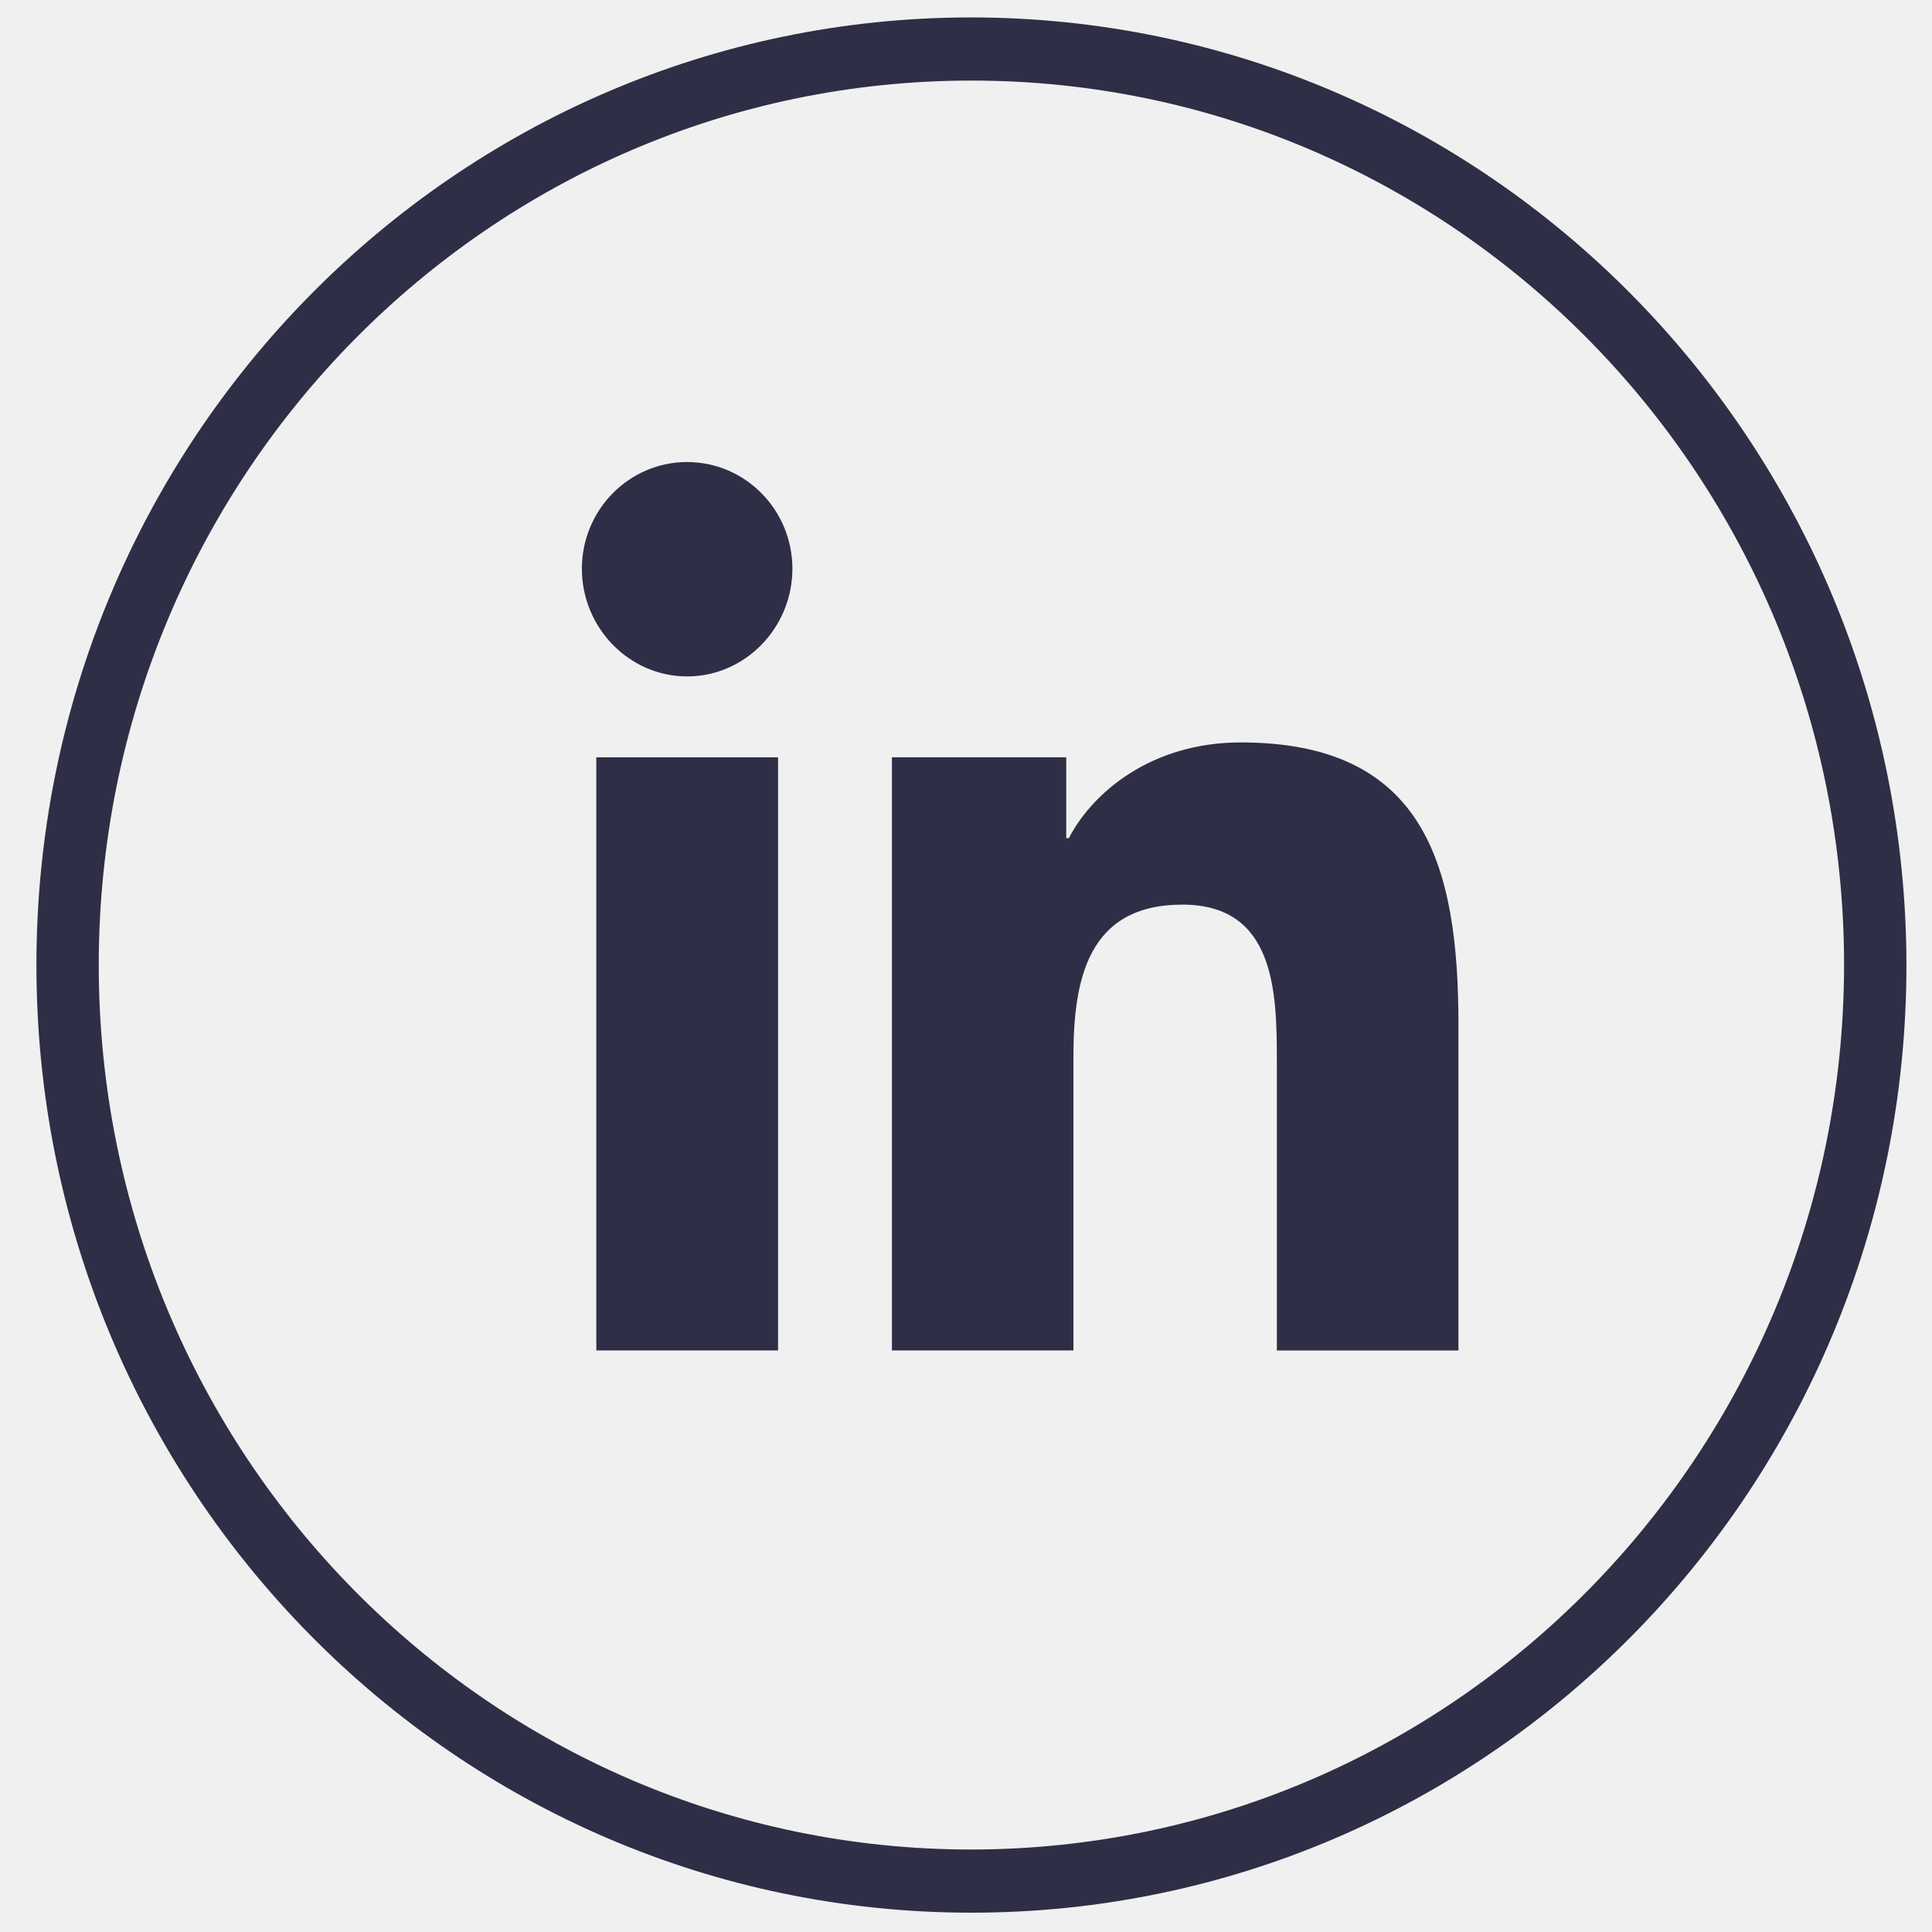
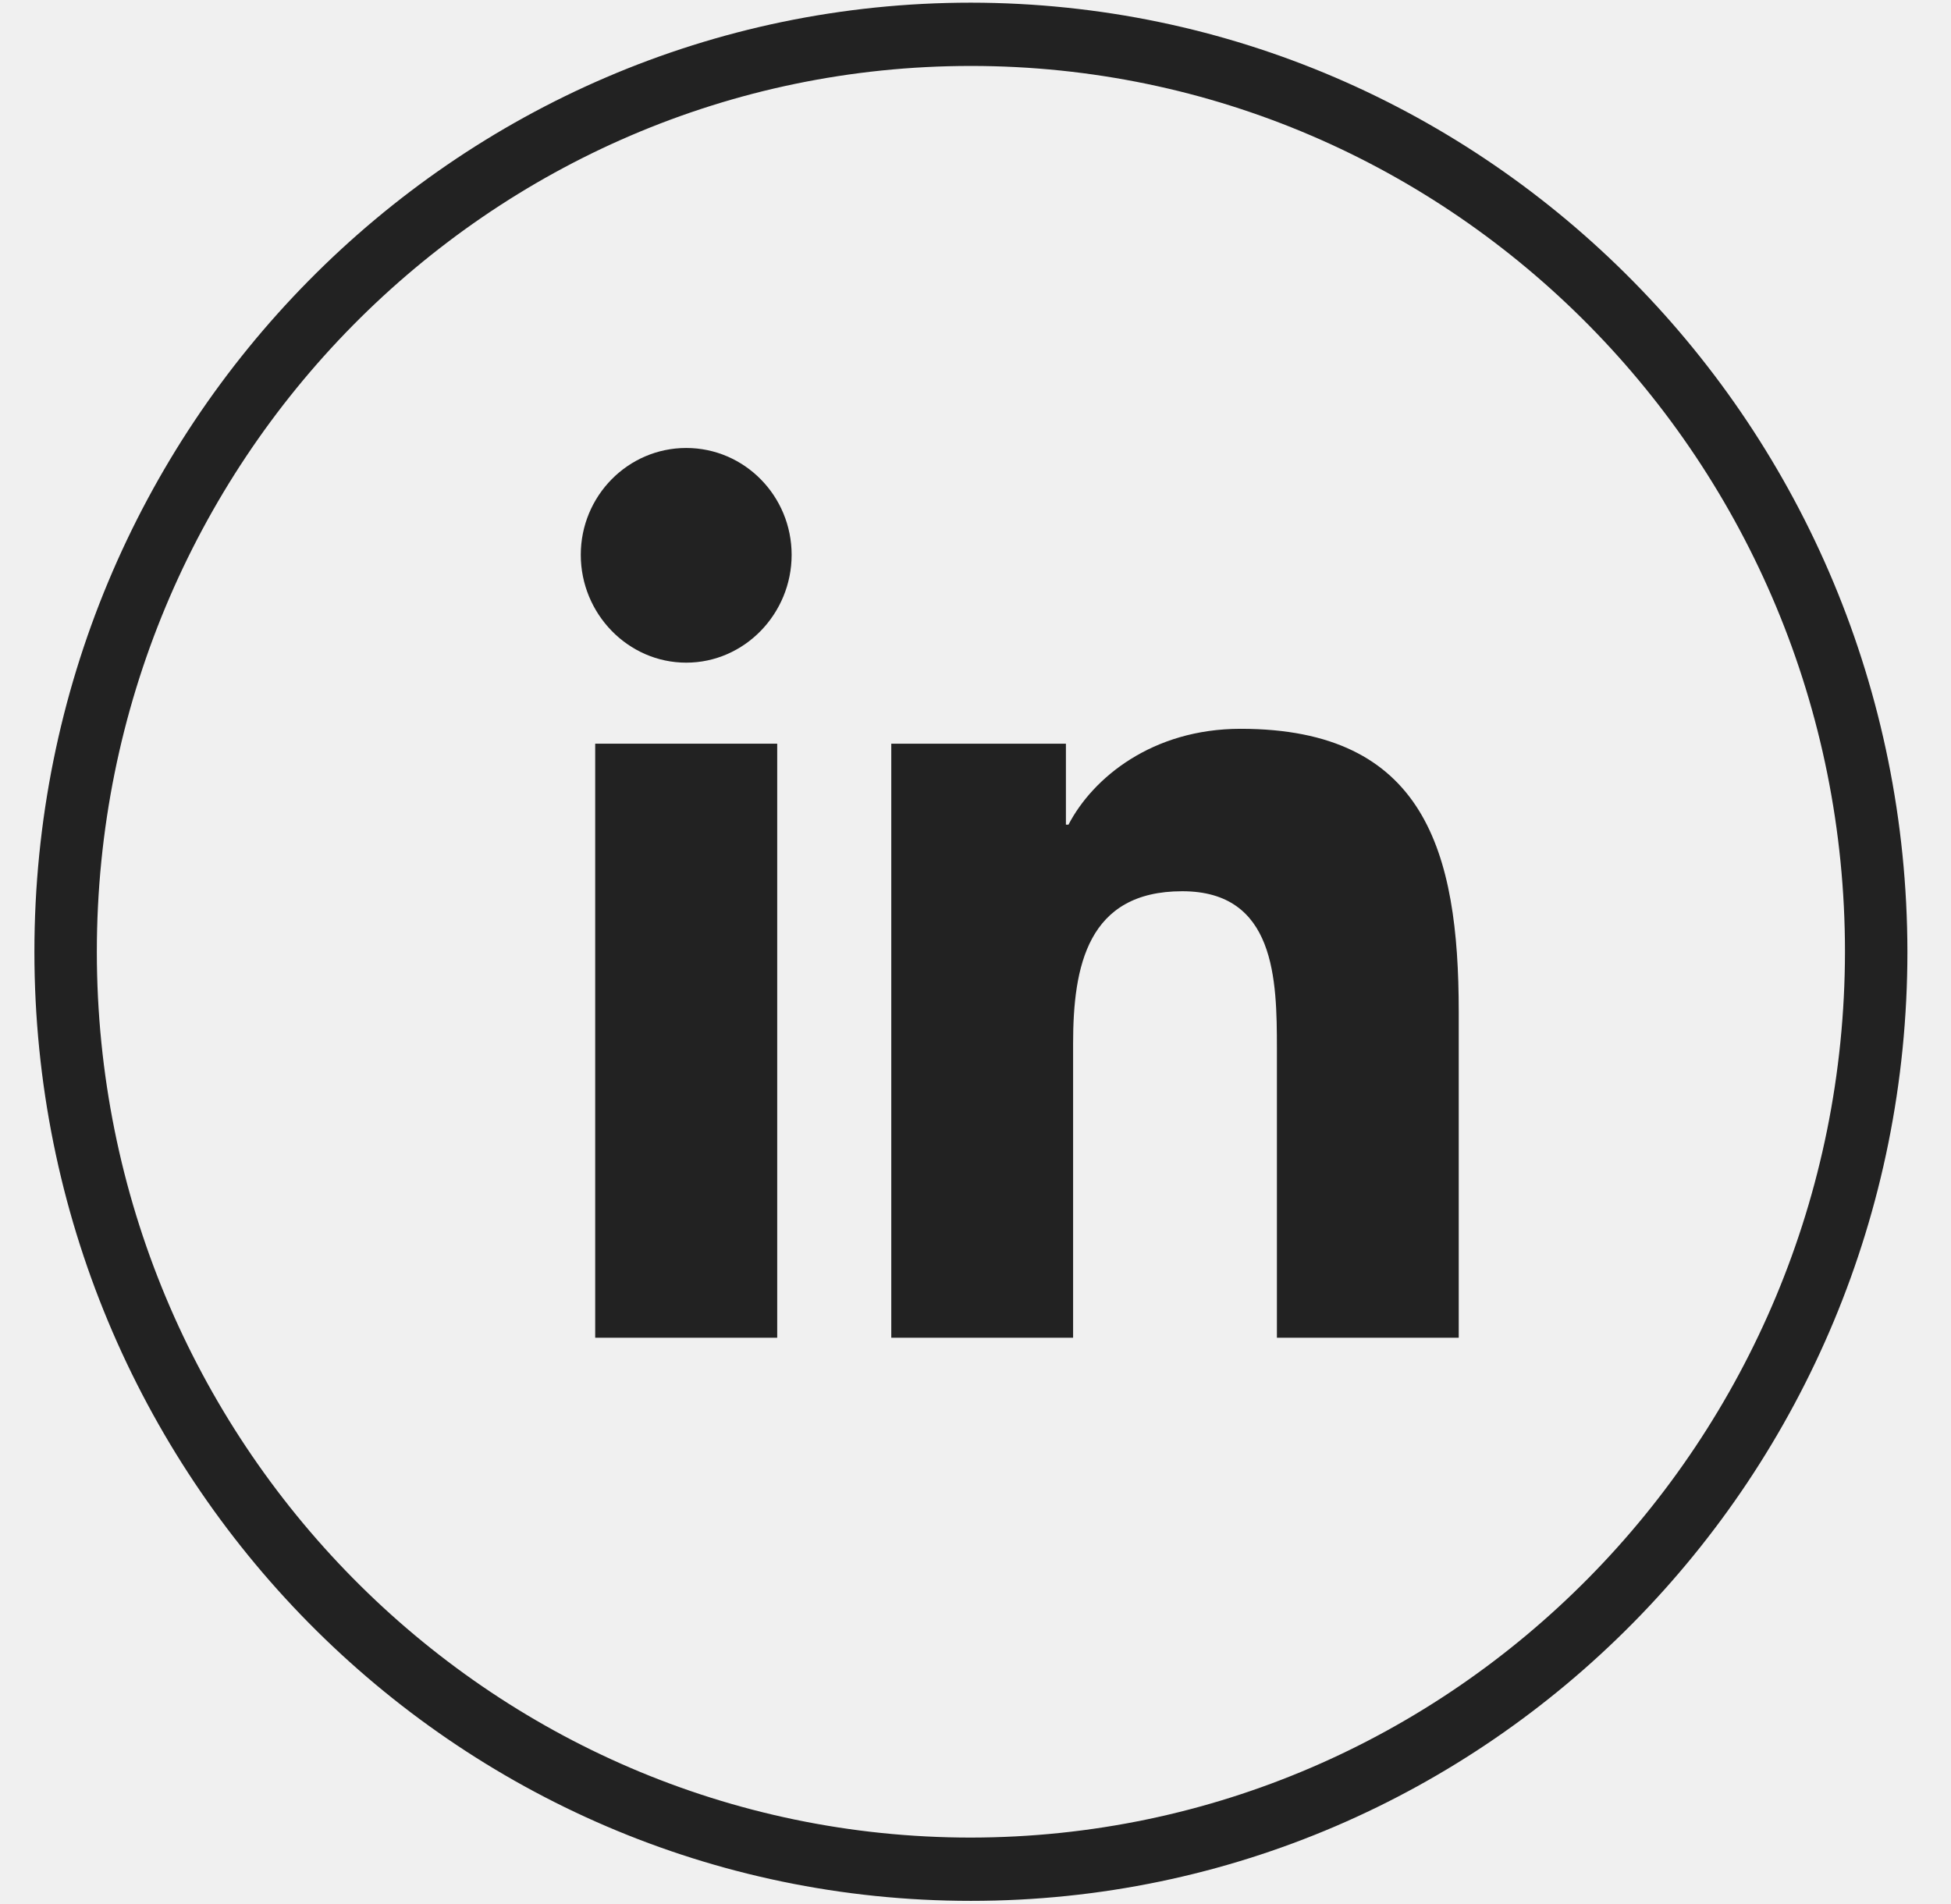
- <svg xmlns="http://www.w3.org/2000/svg" width="61" height="61" viewBox="0 0 61 61" fill="none">
-   <g clip-path="url(#clip0)">
-     <path d="M30.671 0.55C14.367 0.55 1.15 13.946 1.15 30.47C1.15 46.994 14.367 60.39 30.671 60.39C46.975 60.39 60.193 46.994 60.193 30.47C60.174 13.954 46.968 0.568 30.671 0.55ZM30.671 58.396C15.454 58.396 3.118 45.893 3.118 30.47C3.118 15.047 15.454 2.544 30.671 2.544C45.888 2.544 58.224 15.047 58.224 30.47C58.207 45.886 45.881 58.378 30.671 58.396Z" fill="#2E2E46" />
-     <path d="M46.041 42.639V42.638H46.048V32.35C46.048 27.318 44.979 23.441 39.174 23.441C36.383 23.441 34.51 24.993 33.746 26.465H33.665V23.911H28.161V42.638H33.892V33.365C33.892 30.923 34.349 28.562 37.332 28.562C40.272 28.562 40.315 31.349 40.315 33.522V42.639H46.041Z" fill="#2E2E46" />
-     <path d="M18.828 23.911H24.566V42.638H18.828V23.911Z" fill="#2E2E46" />
-     <path d="M21.695 14.588C19.861 14.588 18.372 16.097 18.372 17.957C18.372 19.816 19.861 21.357 21.695 21.357C23.53 21.357 25.019 19.816 25.019 17.957C25.018 16.097 23.529 14.588 21.695 14.588Z" fill="#2E2E46" />
-   </g>
-   <defs>
-     <clipPath id="clip0">
-       <rect width="60" height="60" fill="white" transform="translate(0.762451 0.46582)" />
-     </clipPath>
-   </defs>
+ <svg xmlns="http://www.w3.org/2000/svg" width="41" height="40" viewBox="0 0 41 40" fill="none">
+   <path d="M30.651 28.115H26.834V22.037C26.834 20.589 26.804 18.731 24.845 18.731C22.856 18.731 22.551 20.305 22.551 21.933V28.115H18.73V15.63H22.4V17.332H22.454C22.963 16.351 24.212 15.317 26.072 15.317C29.942 15.317 30.655 17.901 30.655 21.256V28.115L30.651 28.115Z" fill="#222222" />
+   <path d="M12.508 15.63H16.333V28.115H12.508V15.63Z" fill="#222222" />
+   <path d="M12.205 11.661C12.205 10.421 13.198 9.415 14.421 9.415C15.643 9.415 16.636 10.421 16.636 11.661C16.636 12.9 15.644 13.927 14.421 13.927C13.198 13.927 12.205 12.9 12.205 11.661Z" fill="#222222" />
+   <path fill-rule="evenodd" clip-rule="evenodd" d="M0.723 20.003C0.723 8.987 9.534 0.056 20.404 0.056C31.268 0.068 40.072 8.992 40.084 20.003C40.084 31.019 31.273 39.95 20.404 39.95C9.534 39.95 0.723 31.019 0.723 20.003ZM2.035 20.003C2.035 30.285 10.259 38.62 20.404 38.62C30.544 38.608 38.761 30.28 38.772 20.003C38.772 9.721 30.548 1.386 20.404 1.386C10.259 1.386 2.035 9.721 2.035 20.003Z" fill="#222222" />
</svg>
